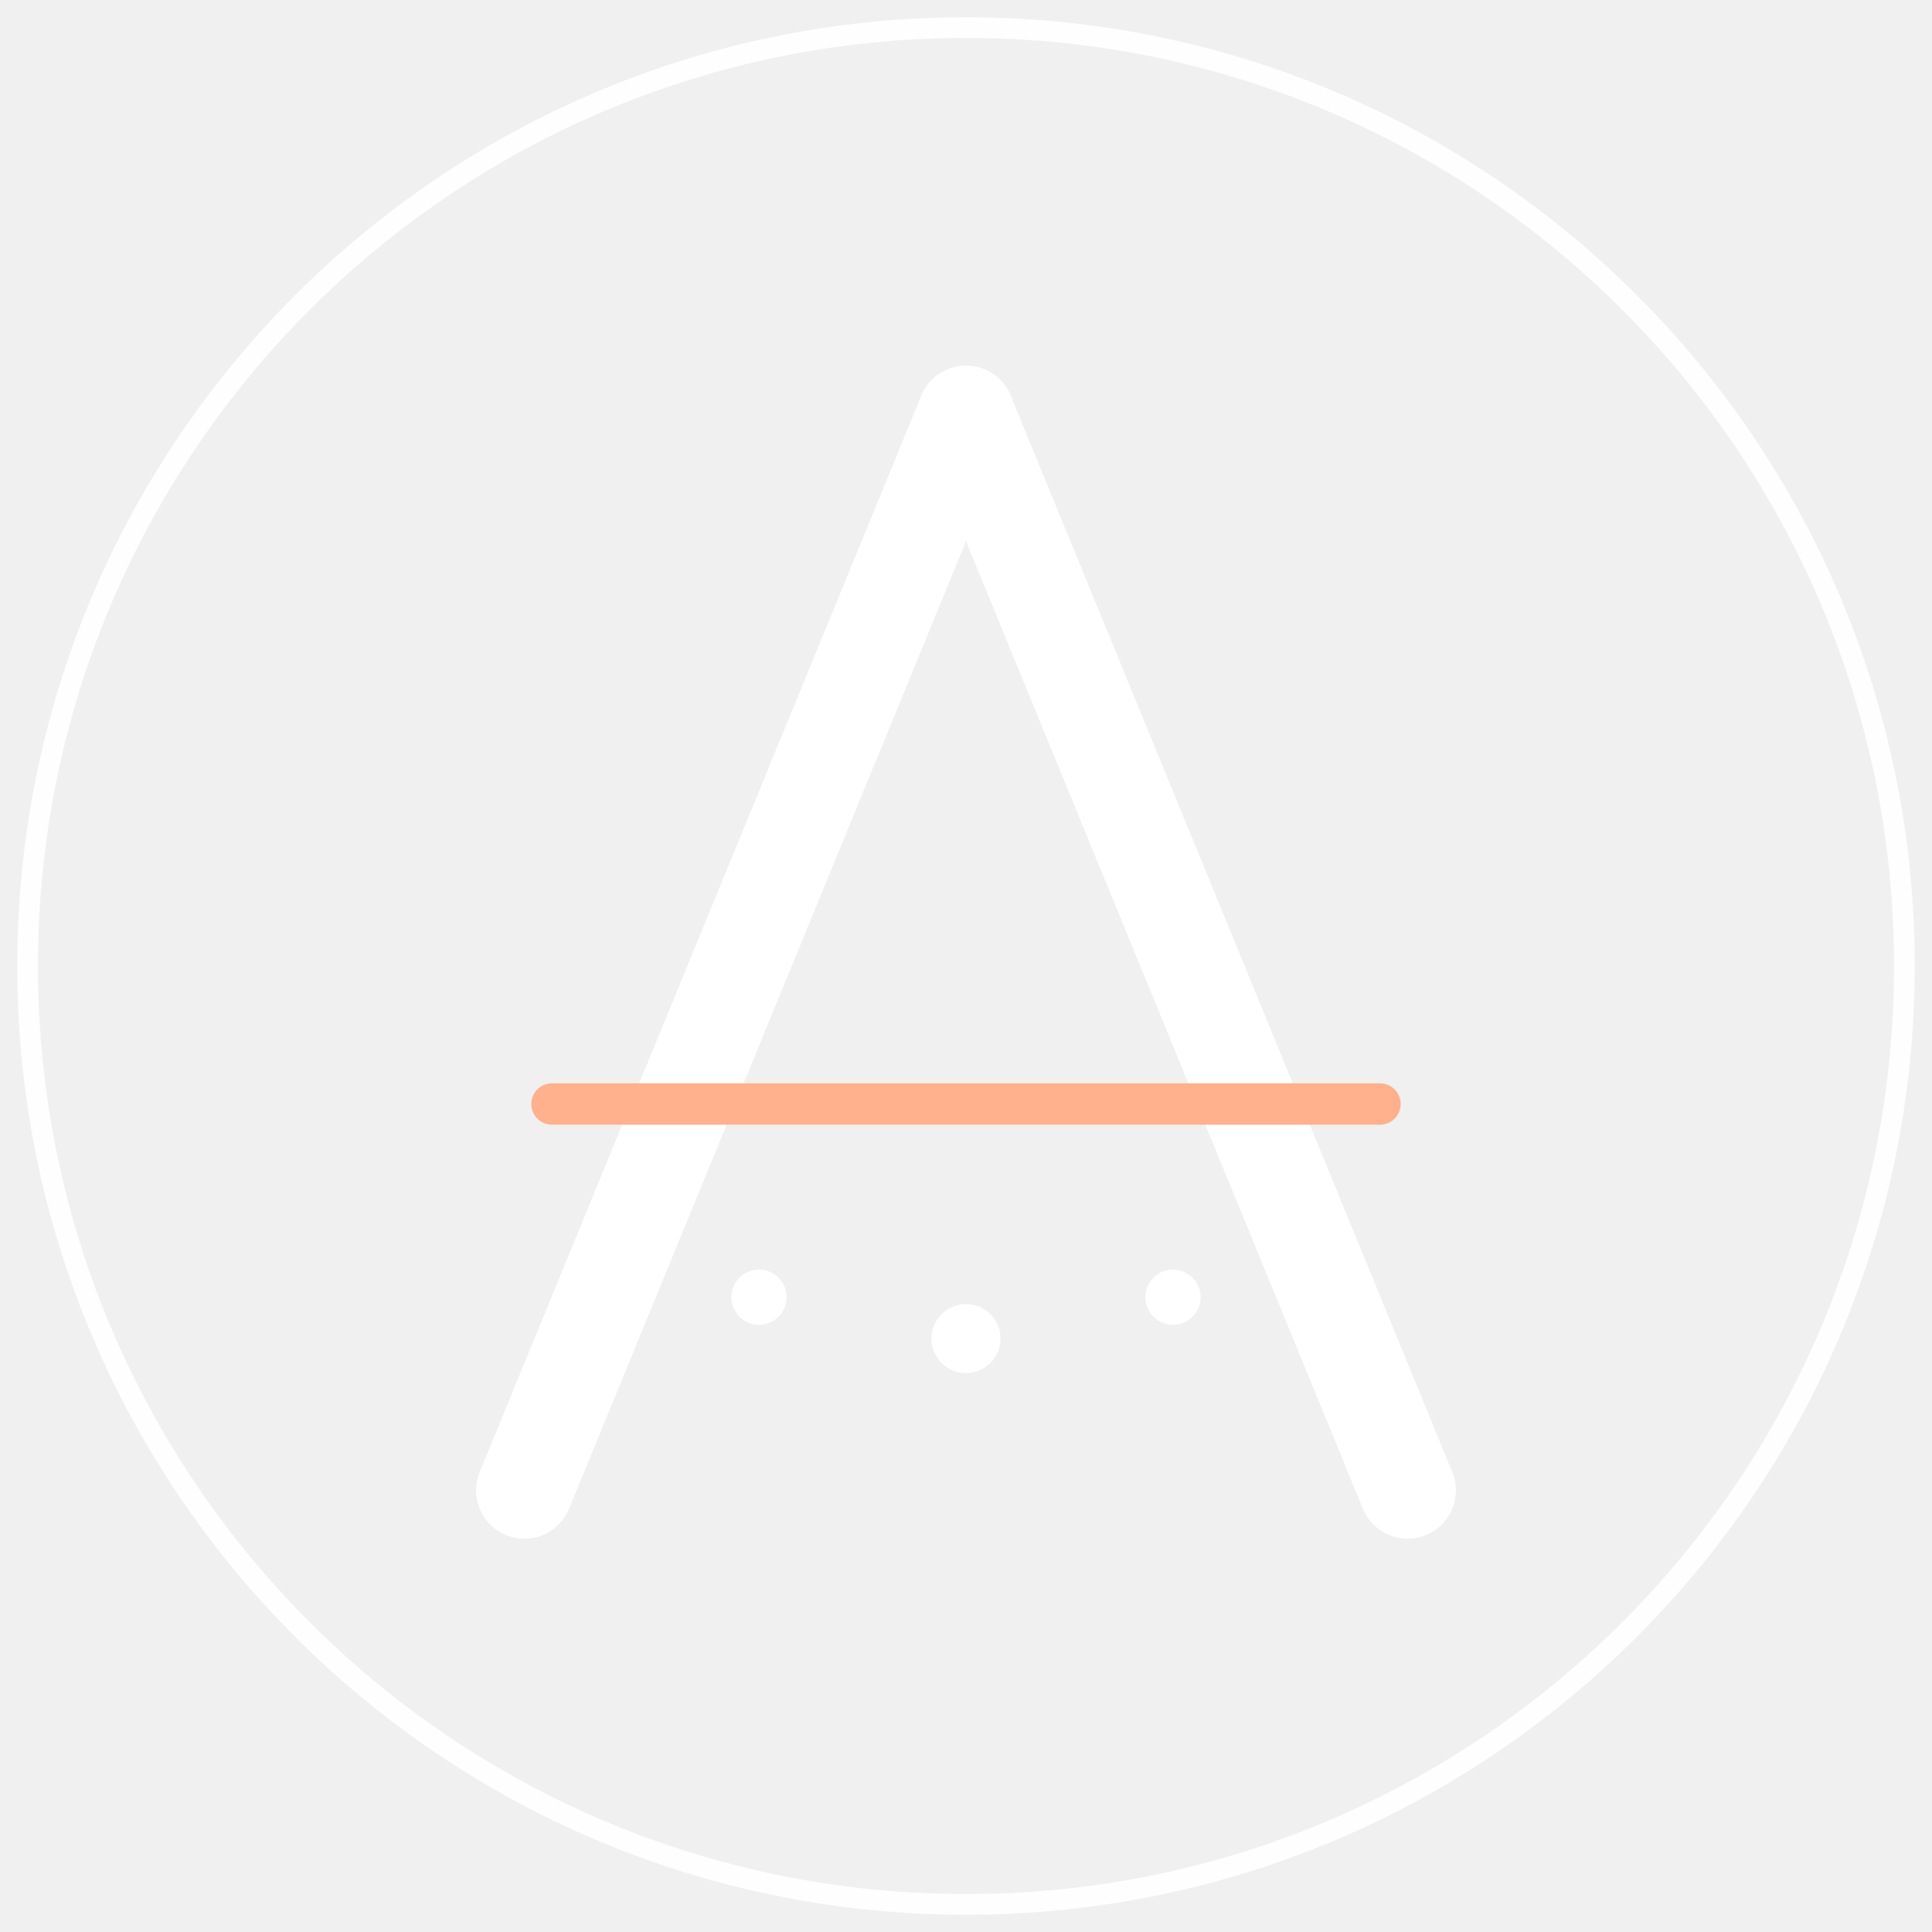
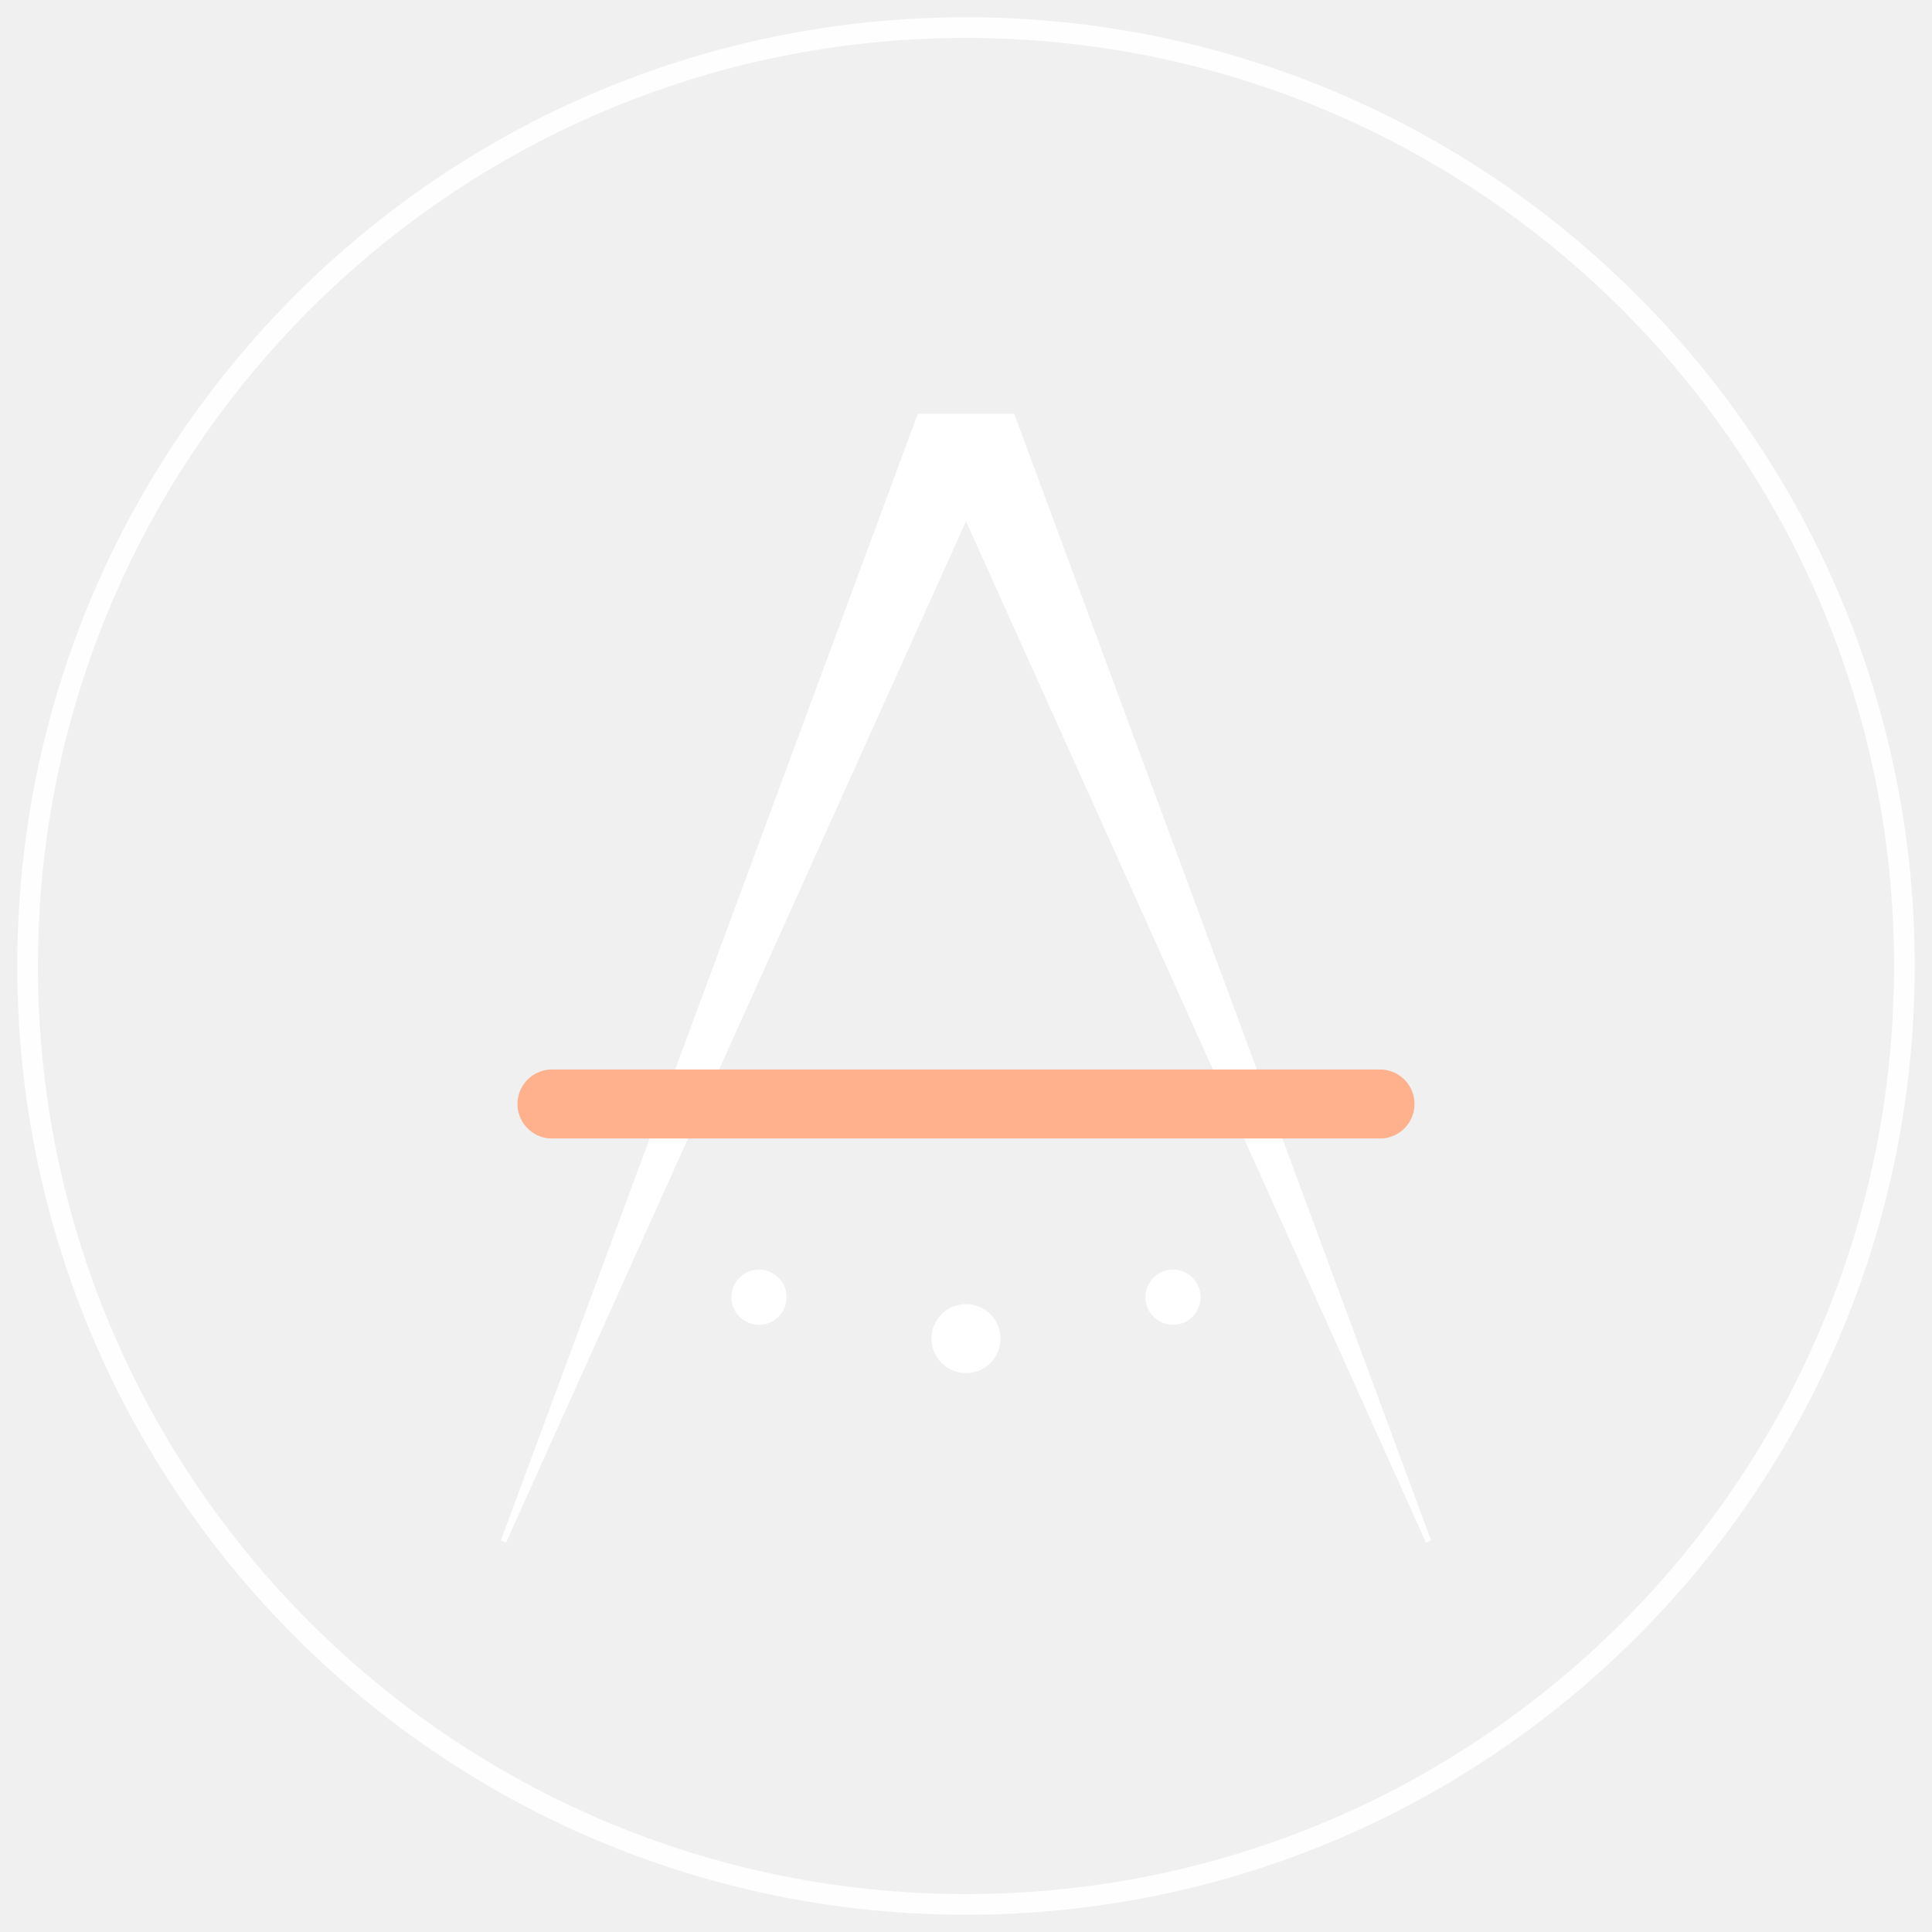
<svg xmlns="http://www.w3.org/2000/svg" viewBox="0 0 140 140" aria-label="Aegean Blueprint">
  <circle cx="70" cy="70" r="68" fill="none" stroke="#ffffff" stroke-width="1.5" opacity="0.9" />
-   <line x1="70" y1="30" x2="38" y2="108" stroke="#ffffff" stroke-width="7" stroke-linecap="round" />
-   <line x1="70" y1="30" x2="102" y2="108" stroke="#ffffff" stroke-width="7" stroke-linecap="round" />
-   <line x1="40" y1="80" x2="100" y2="80" stroke="#FFB08C" stroke-width="3" stroke-linecap="round" />
+   <path d="M 66.50 30.00 L 73.50 30.00 L 36.67 111.78 L 36.30 111.62 Z" fill="#ffffff" />
+   <path d="M 66.50 30.00 L 73.50 30.00 L 103.70 111.62 L 103.33 111.78 Z" fill="#ffffff" />
+   <line x1="40" y1="80" x2="100" y2="80" stroke="#FFB08C" stroke-width="5" stroke-linecap="round" />
  <circle cx="55" cy="94" r="2" fill="#ffffff" />
  <circle cx="70" cy="97" r="2.5" fill="#ffffff" />
  <circle cx="85" cy="94" r="2" fill="#ffffff" />
</svg>
